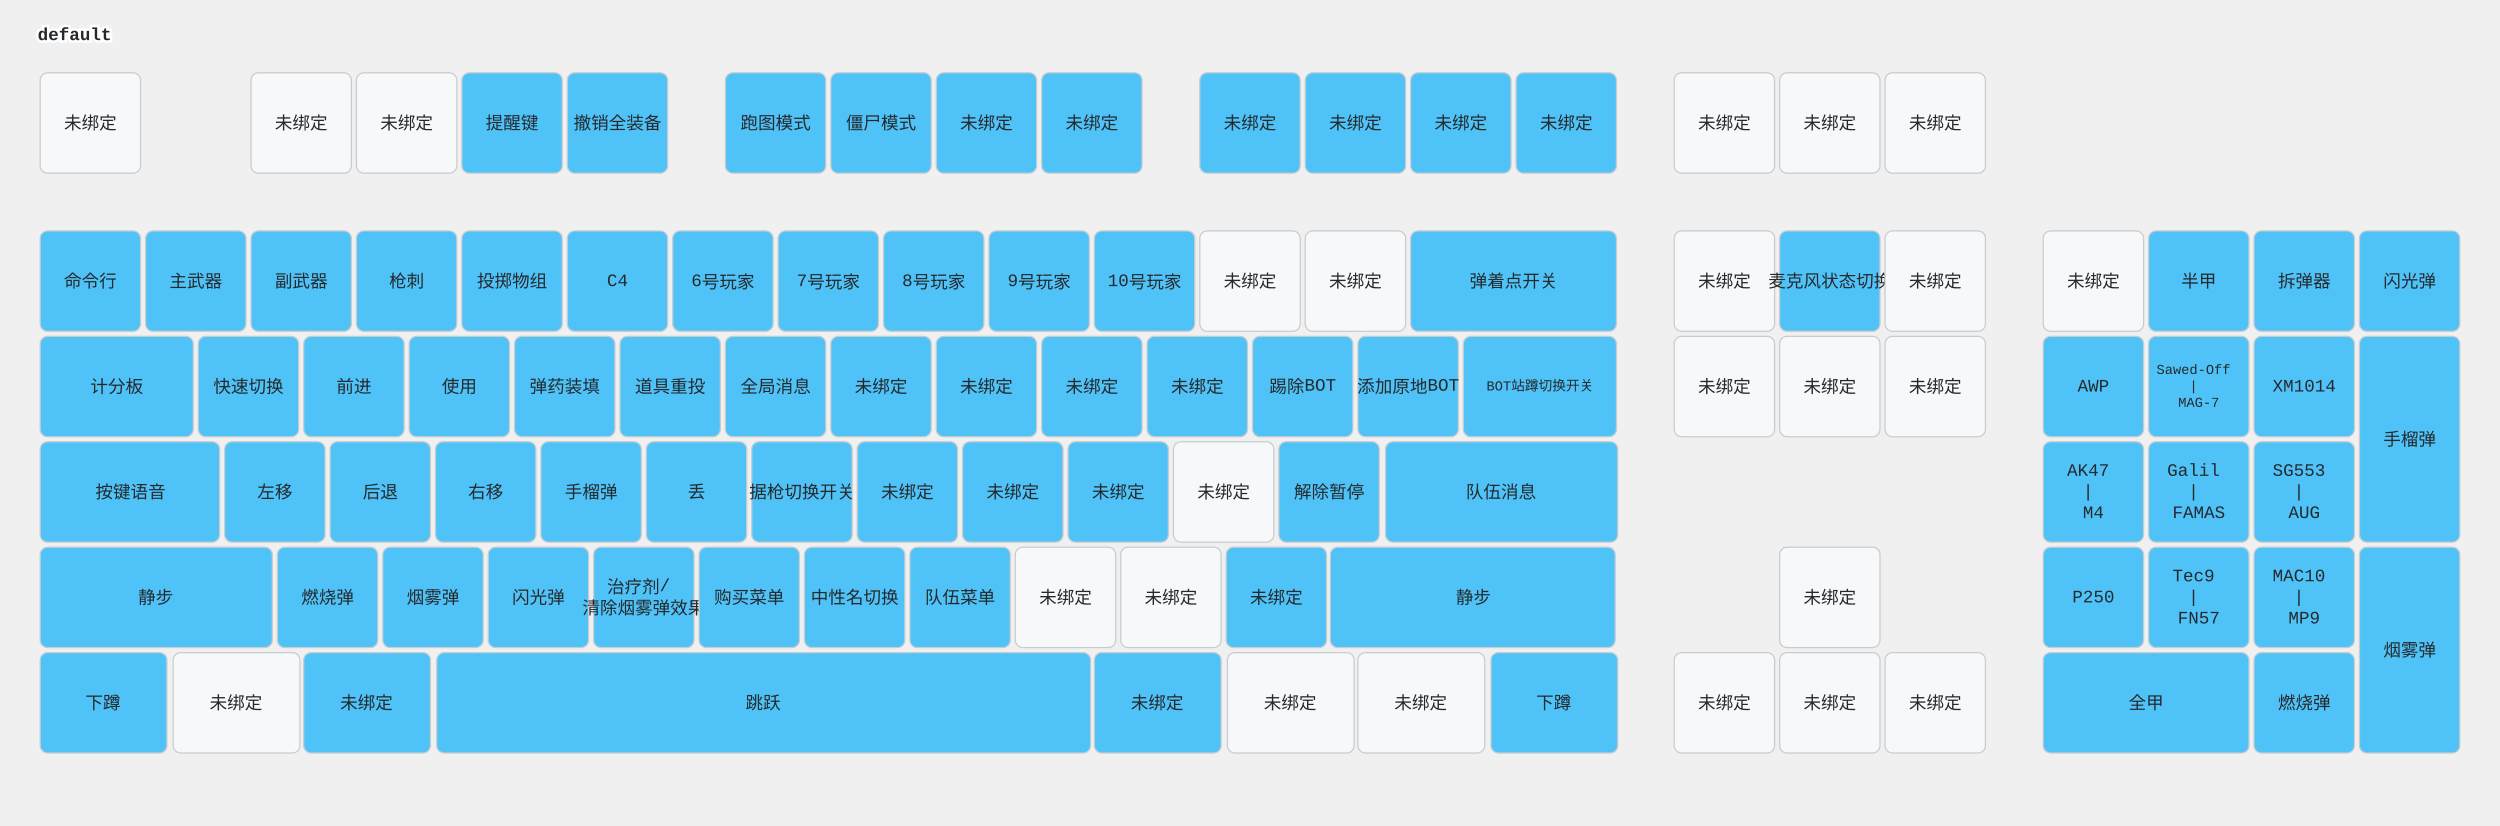
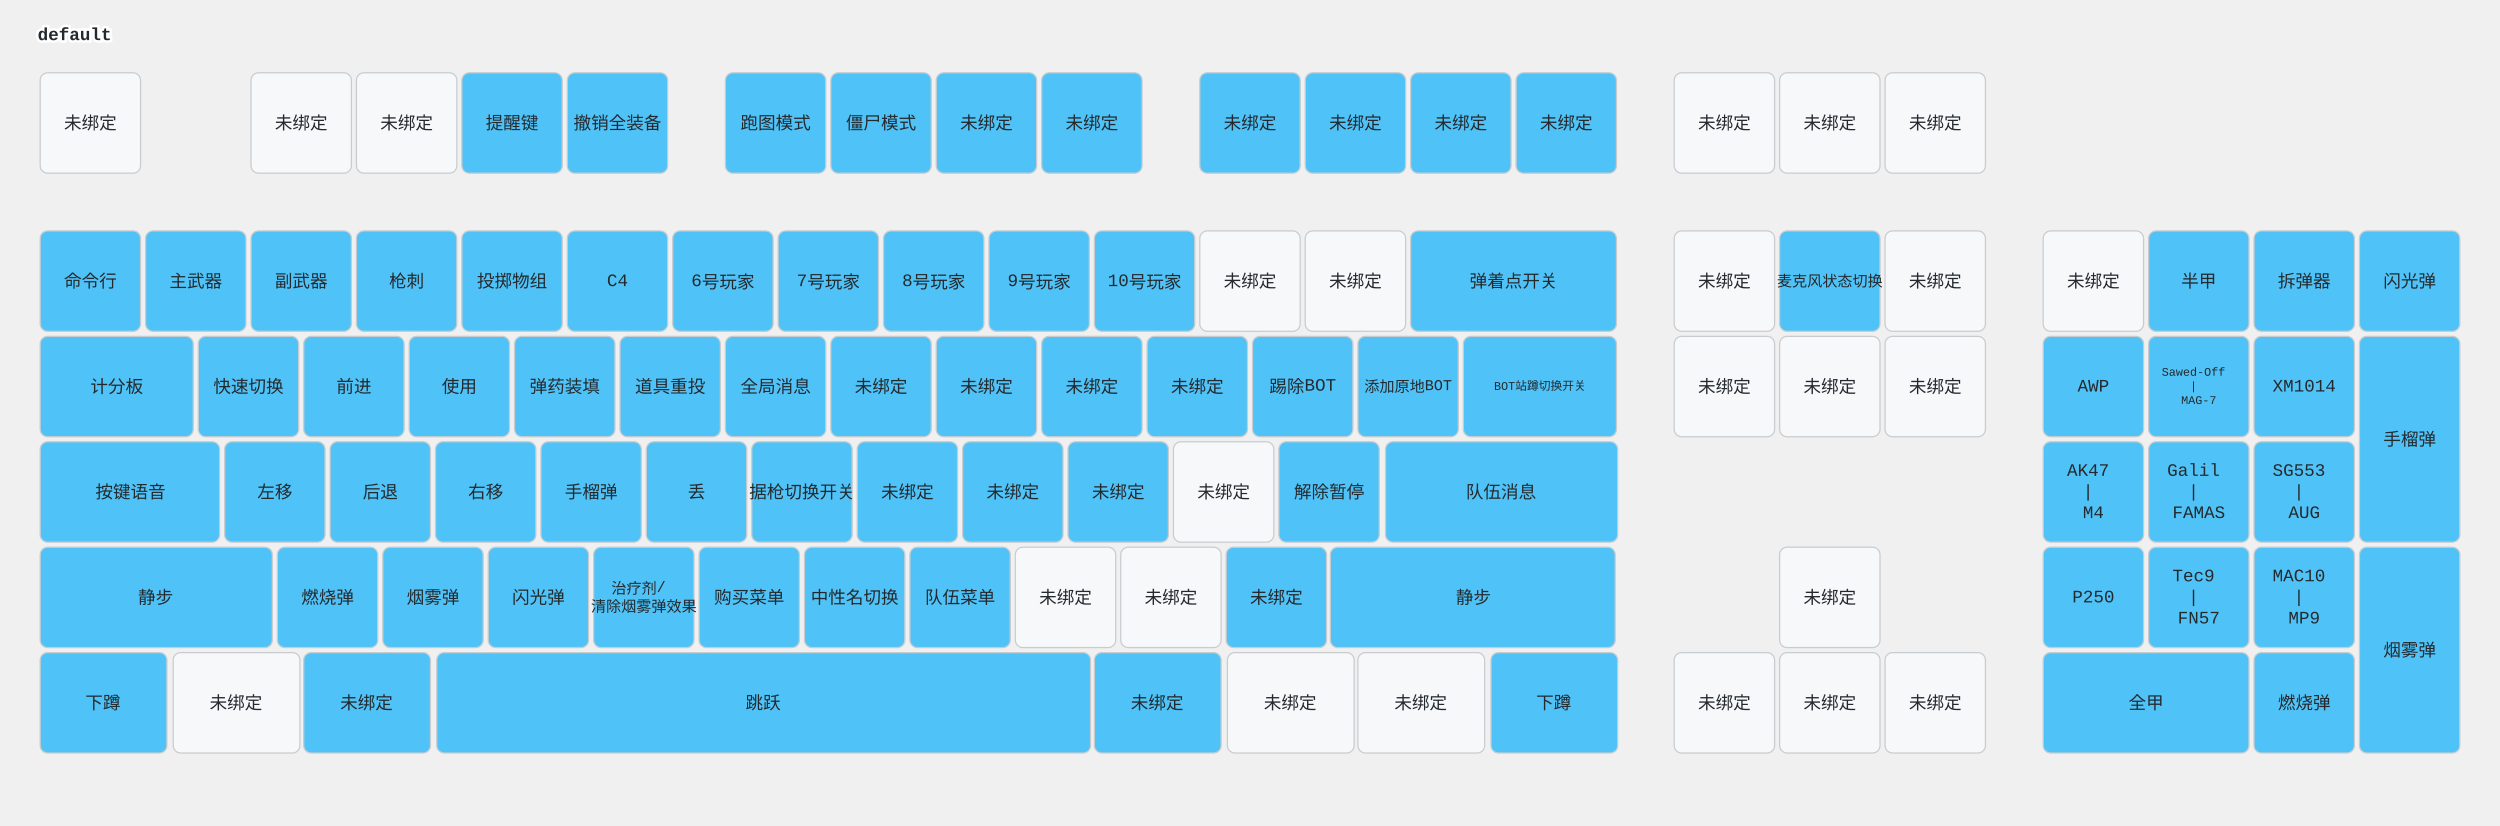
<svg xmlns="http://www.w3.org/2000/svg" width="1992" height="658" viewBox="0 0 1992 658" class="keymap">
  <style>/* inherit to force styles through use tags */
svg path {
    fill: inherit;
}

/* font and background color specifications */
svg.keymap {
    font-family: SFMono-Regular,Consolas,Liberation Mono,Menlo,monospace;
    font-size: 14px;
    font-kerning: normal;
    text-rendering: optimizeLegibility;
    fill: #24292e;
}

/* default key styling */
rect.key {
    fill: #f6f8fa;
}

rect.key, rect.combo {
    stroke: #c9cccf;
    stroke-width: 1;
}

/* default key side styling, only used is draw_key_sides is set */
rect.side {
    filter: brightness(90%);
}

/* color accent for combo boxes */
rect.combo, rect.combo-separate {
    fill: #cdf;
}

/* color accent for held keys */
rect.held, rect.combo.held {
    fill: #fdd;
}

/* color accent for ghost (optional) keys */
rect.ghost, rect.combo.ghost {
    stroke-dasharray: 4, 4;
    stroke-width: 2;
}

text {
    text-anchor: middle;
    dominant-baseline: middle;
}

/* styling for layer labels */
text.label {
    font-weight: bold;
    text-anchor: start;
    stroke: white;
    stroke-width: 4;
    paint-order: stroke;
}

/* styling for optional footer */
text.footer {
    text-anchor: end;
    dominant-baseline: auto;
    stroke: white;
    stroke-width: 4;
    paint-order: stroke;
}

/* styling for combo tap, and key non-tap label text */
text.combo, text.hold, text.shifted, text.left, text.right, text.tl, text.tr, text.bl, text.br {
    font-size: 11px;
}

text.hold, text.bl, text.br {
    text-anchor: middle;
    dominant-baseline: auto;
}

text.shifted, text.tl, text.tr {
    text-anchor: middle;
    dominant-baseline: hanging;
}

text.left, text.tl, text.bl {
    text-anchor: start;
}

text.right, text.tr, text.br {
    text-anchor: end;
}

text.layer-activator {
    text-decoration: underline;
}

/* styling for hold/shifted label text in combo box */
text.combo.hold, text.combo.shifted, text.combo.left, text.combo.right {
    font-size: 8px;
}

/* lighter symbol for transparent keys */
text.trans {
    fill: #7b7e81;
}

/* styling for combo dendrons */
path.combo {
    stroke-width: 1;
    stroke: gray;
    fill: none;
}

/* Start Tabler Icons Cleanup */
/* cannot use height/width with glyphs */
.icon-tabler &gt; path {
    fill: inherit;
    stroke: inherit;
    stroke-width: 2;
}
/* hide tabler's default box */
.icon-tabler &gt; path[stroke="none"][fill="none"] {
    visibility: hidden;
}
/* End Tabler Icons Cleanup */

.key .legend {
  font-weight: bold;
}
- /* 已绑定按键背景：天青色 */
rect.key.bound {
  fill: #4FC3F7;
}</style>
  <g transform="translate(30, 0)" class="layer-default">
    <text x="0" y="28" class="label" id="default">default</text>
    <g transform="translate(0, 56)">
      <g transform="translate(42, 42)" class="key keypos-0">
        <rect rx="6" ry="6" x="-40" y="-40" width="80" height="80" class="key" />
        <text x="0" y="0" class="key tap">未绑定</text>
      </g>
      <g transform="translate(210, 42)" class="key keypos-1">
        <rect rx="6" ry="6" x="-40" y="-40" width="80" height="80" class="key" />
        <text x="0" y="0" class="key tap">未绑定</text>
      </g>
      <g transform="translate(294, 42)" class="key keypos-2">
        <rect rx="6" ry="6" x="-40" y="-40" width="80" height="80" class="key" />
        <text x="0" y="0" class="key tap">未绑定</text>
      </g>
      <g transform="translate(378, 42)" class="key bound keypos-3">
        <rect rx="6" ry="6" x="-40" y="-40" width="80" height="80" class="key bound" />
        <text x="0" y="0" class="key bound tap">提醒键</text>
      </g>
      <g transform="translate(462, 42)" class="key bound keypos-4">
        <rect rx="6" ry="6" x="-40" y="-40" width="80" height="80" class="key bound" />
        <text x="0" y="0" class="key bound tap">撤销全装备</text>
      </g>
      <g transform="translate(588, 42)" class="key bound keypos-5">
        <rect rx="6" ry="6" x="-40" y="-40" width="80" height="80" class="key bound" />
        <text x="0" y="0" class="key bound tap">跑图模式</text>
      </g>
      <g transform="translate(672, 42)" class="key bound keypos-6">
        <rect rx="6" ry="6" x="-40" y="-40" width="80" height="80" class="key bound" />
        <text x="0" y="0" class="key bound tap">僵尸模式</text>
      </g>
      <g transform="translate(756, 42)" class="key bound keypos-7">
        <rect rx="6" ry="6" x="-40" y="-40" width="80" height="80" class="key bound" />
        <text x="0" y="0" class="key bound tap">未绑定</text>
      </g>
      <g transform="translate(840, 42)" class="key bound keypos-8">
        <rect rx="6" ry="6" x="-40" y="-40" width="80" height="80" class="key bound" />
        <text x="0" y="0" class="key bound tap">未绑定</text>
      </g>
      <g transform="translate(966, 42)" class="key bound keypos-9">
        <rect rx="6" ry="6" x="-40" y="-40" width="80" height="80" class="key bound" />
        <text x="0" y="0" class="key bound tap">未绑定</text>
      </g>
      <g transform="translate(1050, 42)" class="key bound keypos-10">
        <rect rx="6" ry="6" x="-40" y="-40" width="80" height="80" class="key bound" />
        <text x="0" y="0" class="key bound tap">未绑定</text>
      </g>
      <g transform="translate(1134, 42)" class="key bound keypos-11">
        <rect rx="6" ry="6" x="-40" y="-40" width="80" height="80" class="key bound" />
        <text x="0" y="0" class="key bound tap">未绑定</text>
      </g>
      <g transform="translate(1218, 42)" class="key bound keypos-12">
        <rect rx="6" ry="6" x="-40" y="-40" width="80" height="80" class="key bound" />
        <text x="0" y="0" class="key bound tap">未绑定</text>
      </g>
      <g transform="translate(1344, 42)" class="key keypos-13">
        <rect rx="6" ry="6" x="-40" y="-40" width="80" height="80" class="key" />
        <text x="0" y="0" class="key tap">未绑定</text>
      </g>
      <g transform="translate(1428, 42)" class="key keypos-14">
        <rect rx="6" ry="6" x="-40" y="-40" width="80" height="80" class="key" />
        <text x="0" y="0" class="key tap">未绑定</text>
      </g>
      <g transform="translate(1512, 42)" class="key keypos-15">
        <rect rx="6" ry="6" x="-40" y="-40" width="80" height="80" class="key" />
        <text x="0" y="0" class="key tap">未绑定</text>
      </g>
      <g transform="translate(42, 168)" class="key bound keypos-16">
        <rect rx="6" ry="6" x="-40" y="-40" width="80" height="80" class="key bound" />
        <text x="0" y="0" class="key bound tap">命令行</text>
      </g>
      <g transform="translate(126, 168)" class="key bound keypos-17">
        <rect rx="6" ry="6" x="-40" y="-40" width="80" height="80" class="key bound" />
        <text x="0" y="0" class="key bound tap">主武器</text>
      </g>
      <g transform="translate(210, 168)" class="key bound keypos-18">
        <rect rx="6" ry="6" x="-40" y="-40" width="80" height="80" class="key bound" />
        <text x="0" y="0" class="key bound tap">副武器</text>
      </g>
      <g transform="translate(294, 168)" class="key bound keypos-19">
        <rect rx="6" ry="6" x="-40" y="-40" width="80" height="80" class="key bound" />
        <text x="0" y="0" class="key bound tap">枪刺</text>
      </g>
      <g transform="translate(378, 168)" class="key bound keypos-20">
        <rect rx="6" ry="6" x="-40" y="-40" width="80" height="80" class="key bound" />
        <text x="0" y="0" class="key bound tap">投掷物组</text>
      </g>
      <g transform="translate(462, 168)" class="key bound keypos-21">
        <rect rx="6" ry="6" x="-40" y="-40" width="80" height="80" class="key bound" />
        <text x="0" y="0" class="key bound tap">C4</text>
      </g>
      <g transform="translate(546, 168)" class="key bound keypos-22">
        <rect rx="6" ry="6" x="-40" y="-40" width="80" height="80" class="key bound" />
        <text x="0" y="0" class="key bound tap">6号玩家</text>
      </g>
      <g transform="translate(630, 168)" class="key bound keypos-23">
        <rect rx="6" ry="6" x="-40" y="-40" width="80" height="80" class="key bound" />
        <text x="0" y="0" class="key bound tap">7号玩家</text>
      </g>
      <g transform="translate(714, 168)" class="key bound keypos-24">
        <rect rx="6" ry="6" x="-40" y="-40" width="80" height="80" class="key bound" />
        <text x="0" y="0" class="key bound tap">8号玩家</text>
      </g>
      <g transform="translate(798, 168)" class="key bound keypos-25">
        <rect rx="6" ry="6" x="-40" y="-40" width="80" height="80" class="key bound" />
        <text x="0" y="0" class="key bound tap">9号玩家</text>
      </g>
      <g transform="translate(882, 168)" class="key bound keypos-26">
        <rect rx="6" ry="6" x="-40" y="-40" width="80" height="80" class="key bound" />
        <text x="0" y="0" class="key bound tap">10号玩家</text>
      </g>
      <g transform="translate(966, 168)" class="key keypos-27">
        <rect rx="6" ry="6" x="-40" y="-40" width="80" height="80" class="key" />
        <text x="0" y="0" class="key tap">未绑定</text>
      </g>
      <g transform="translate(1050, 168)" class="key keypos-28">
        <rect rx="6" ry="6" x="-40" y="-40" width="80" height="80" class="key" />
        <text x="0" y="0" class="key tap">未绑定</text>
      </g>
      <g transform="translate(1176, 168)" class="key bound keypos-29">
        <rect rx="6" ry="6" x="-82" y="-40" width="164" height="80" class="key bound" />
        <text x="0" y="0" class="key bound tap">弹着点开关</text>
      </g>
      <g transform="translate(1344, 168)" class="key keypos-30">
        <rect rx="6" ry="6" x="-40" y="-40" width="80" height="80" class="key" />
        <text x="0" y="0" class="key tap">未绑定</text>
      </g>
      <g transform="translate(1428, 168)" class="key bound keypos-31">
        <rect rx="6" ry="6" x="-40" y="-40" width="80" height="80" class="key bound" />
-         <text x="0" y="0" class="key bound tap">麦克风状态切换</text>
+         <text x="0" y="0" class="key bound tap">
+           <tspan style="font-size: 86%">麦克风状态切换</tspan>
+         </text>
      </g>
      <g transform="translate(1512, 168)" class="key keypos-32">
        <rect rx="6" ry="6" x="-40" y="-40" width="80" height="80" class="key" />
        <text x="0" y="0" class="key tap">未绑定</text>
      </g>
      <g transform="translate(1638, 168)" class="key keypos-33">
        <rect rx="6" ry="6" x="-40" y="-40" width="80" height="80" class="key" />
        <text x="0" y="0" class="key tap">未绑定</text>
      </g>
      <g transform="translate(1722, 168)" class="key bound keypos-34">
        <rect rx="6" ry="6" x="-40" y="-40" width="80" height="80" class="key bound" />
        <text x="0" y="0" class="key bound tap">半甲</text>
      </g>
      <g transform="translate(1806, 168)" class="key bound keypos-35">
        <rect rx="6" ry="6" x="-40" y="-40" width="80" height="80" class="key bound" />
        <text x="0" y="0" class="key bound tap">拆弹器</text>
      </g>
      <g transform="translate(1890, 168)" class="key bound keypos-36">
        <rect rx="6" ry="6" x="-40" y="-40" width="80" height="80" class="key bound" />
        <text x="0" y="0" class="key bound tap">闪光弹</text>
      </g>
      <g transform="translate(63, 252)" class="key bound keypos-37">
        <rect rx="6" ry="6" x="-61" y="-40" width="122" height="80" class="key bound" />
        <text x="0" y="0" class="key bound tap">计分板</text>
      </g>
      <g transform="translate(168, 252)" class="key bound keypos-38">
        <rect rx="6" ry="6" x="-40" y="-40" width="80" height="80" class="key bound" />
        <text x="0" y="0" class="key bound tap">快速切换</text>
      </g>
      <g transform="translate(252, 252)" class="key bound keypos-39">
        <rect rx="6" ry="6" x="-40" y="-40" width="80" height="80" class="key bound" />
        <text x="0" y="0" class="key bound tap">前进</text>
      </g>
      <g transform="translate(336, 252)" class="key bound keypos-40">
        <rect rx="6" ry="6" x="-40" y="-40" width="80" height="80" class="key bound" />
        <text x="0" y="0" class="key bound tap">使用</text>
      </g>
      <g transform="translate(420, 252)" class="key bound keypos-41">
        <rect rx="6" ry="6" x="-40" y="-40" width="80" height="80" class="key bound" />
        <text x="0" y="0" class="key bound tap">弹药装填</text>
      </g>
      <g transform="translate(504, 252)" class="key bound keypos-42">
        <rect rx="6" ry="6" x="-40" y="-40" width="80" height="80" class="key bound" />
        <text x="0" y="0" class="key bound tap">道具重投</text>
      </g>
      <g transform="translate(588, 252)" class="key bound keypos-43">
        <rect rx="6" ry="6" x="-40" y="-40" width="80" height="80" class="key bound" />
        <text x="0" y="0" class="key bound tap">全局消息</text>
      </g>
      <g transform="translate(672, 252)" class="key bound keypos-44">
        <rect rx="6" ry="6" x="-40" y="-40" width="80" height="80" class="key bound" />
        <text x="0" y="0" class="key bound tap">未绑定</text>
      </g>
      <g transform="translate(756, 252)" class="key bound keypos-45">
        <rect rx="6" ry="6" x="-40" y="-40" width="80" height="80" class="key bound" />
        <text x="0" y="0" class="key bound tap">未绑定</text>
      </g>
      <g transform="translate(840, 252)" class="key bound keypos-46">
        <rect rx="6" ry="6" x="-40" y="-40" width="80" height="80" class="key bound" />
        <text x="0" y="0" class="key bound tap">未绑定</text>
      </g>
      <g transform="translate(924, 252)" class="key bound keypos-47">
        <rect rx="6" ry="6" x="-40" y="-40" width="80" height="80" class="key bound" />
        <text x="0" y="0" class="key bound tap">未绑定</text>
      </g>
      <g transform="translate(1008, 252)" class="key bound keypos-48">
        <rect rx="6" ry="6" x="-40" y="-40" width="80" height="80" class="key bound" />
        <text x="0" y="0" class="key bound tap">踢除BOT</text>
      </g>
      <g transform="translate(1092, 252)" class="key bound keypos-49">
        <rect rx="6" ry="6" x="-40" y="-40" width="80" height="80" class="key bound" />
-         <text x="0" y="0" class="key bound tap">添加原地BOT</text>
+         <text x="0" y="0" class="key bound tap">
+           <tspan style="font-size: 86%">添加原地BOT</tspan>
+         </text>
      </g>
      <g transform="translate(1197, 252)" class="key bound keypos-50">
        <rect rx="6" ry="6" x="-61" y="-40" width="122" height="80" class="key bound" />
        <text x="0" y="0" class="key bound tap">
-           <tspan style="font-size: 78%">BOT站蹲切换开关</tspan>
+           <tspan style="font-size: 67%">BOT站蹲切换开关</tspan>
        </text>
      </g>
      <g transform="translate(1344, 252)" class="key keypos-51">
        <rect rx="6" ry="6" x="-40" y="-40" width="80" height="80" class="key" />
        <text x="0" y="0" class="key tap">未绑定</text>
      </g>
      <g transform="translate(1428, 252)" class="key keypos-52">
        <rect rx="6" ry="6" x="-40" y="-40" width="80" height="80" class="key" />
        <text x="0" y="0" class="key tap">未绑定</text>
      </g>
      <g transform="translate(1512, 252)" class="key keypos-53">
        <rect rx="6" ry="6" x="-40" y="-40" width="80" height="80" class="key" />
        <text x="0" y="0" class="key tap">未绑定</text>
      </g>
      <g transform="translate(1638, 252)" class="key bound keypos-54">
        <rect rx="6" ry="6" x="-40" y="-40" width="80" height="80" class="key bound" />
        <text x="0" y="0" class="key bound tap">AWP</text>
      </g>
      <g transform="translate(1722, 252)" class="key bound keypos-55">
        <rect rx="6" ry="6" x="-40" y="-40" width="80" height="80" class="key bound" />
        <text x="0" y="0" class="key bound tap">
-           <tspan x="0" dy="-1.2em" style="font-size: 78%">Sawed-Off</tspan>
-           <tspan x="0" dy="1.2em" style="font-size: 78%">|</tspan>
-           <tspan x="0" dy="1.2em" style="font-size: 78%">MAG-7</tspan>
+           <tspan x="0" dy="-1.2em" style="font-size: 67%">Sawed-Off</tspan>
+           <tspan x="0" dy="1.2em" style="font-size: 67%">|</tspan>
+           <tspan x="0" dy="1.2em" style="font-size: 67%">MAG-7</tspan>
        </text>
      </g>
      <g transform="translate(1806, 252)" class="key bound keypos-56">
        <rect rx="6" ry="6" x="-40" y="-40" width="80" height="80" class="key bound" />
        <text x="0" y="0" class="key bound tap">XM1014</text>
      </g>
      <g transform="translate(1890, 294)" class="key bound keypos-57">
        <rect rx="6" ry="6" x="-40" y="-82" width="80" height="164" class="key bound" />
        <text x="0" y="0" class="key bound tap">手榴弹</text>
      </g>
      <g transform="translate(74, 336)" class="key bound keypos-58">
        <rect rx="6" ry="6" x="-72" y="-40" width="143" height="80" class="key bound" />
        <text x="0" y="0" class="key bound tap">按键语音</text>
      </g>
      <g transform="translate(189, 336)" class="key bound keypos-59">
        <rect rx="6" ry="6" x="-40" y="-40" width="80" height="80" class="key bound" />
        <text x="0" y="0" class="key bound tap">左移</text>
      </g>
      <g transform="translate(273, 336)" class="key bound keypos-60">
        <rect rx="6" ry="6" x="-40" y="-40" width="80" height="80" class="key bound" />
        <text x="0" y="0" class="key bound tap">后退</text>
      </g>
      <g transform="translate(357, 336)" class="key bound keypos-61">
        <rect rx="6" ry="6" x="-40" y="-40" width="80" height="80" class="key bound" />
        <text x="0" y="0" class="key bound tap">右移</text>
      </g>
      <g transform="translate(441, 336)" class="key bound keypos-62">
        <rect rx="6" ry="6" x="-40" y="-40" width="80" height="80" class="key bound" />
        <text x="0" y="0" class="key bound tap">手榴弹</text>
      </g>
      <g transform="translate(525, 336)" class="key bound keypos-63">
        <rect rx="6" ry="6" x="-40" y="-40" width="80" height="80" class="key bound" />
        <text x="0" y="0" class="key bound tap">丢</text>
      </g>
      <g transform="translate(609, 336)" class="key bound keypos-64">
        <rect rx="6" ry="6" x="-40" y="-40" width="80" height="80" class="key bound" />
        <text x="0" y="0" class="key bound tap">据枪切换开关</text>
      </g>
      <g transform="translate(693, 336)" class="key bound keypos-65">
        <rect rx="6" ry="6" x="-40" y="-40" width="80" height="80" class="key bound" />
        <text x="0" y="0" class="key bound tap">未绑定</text>
      </g>
      <g transform="translate(777, 336)" class="key bound keypos-66">
        <rect rx="6" ry="6" x="-40" y="-40" width="80" height="80" class="key bound" />
        <text x="0" y="0" class="key bound tap">未绑定</text>
      </g>
      <g transform="translate(861, 336)" class="key bound keypos-67">
        <rect rx="6" ry="6" x="-40" y="-40" width="80" height="80" class="key bound" />
        <text x="0" y="0" class="key bound tap">未绑定</text>
      </g>
      <g transform="translate(945, 336)" class="key keypos-68">
        <rect rx="6" ry="6" x="-40" y="-40" width="80" height="80" class="key" />
        <text x="0" y="0" class="key tap">未绑定</text>
      </g>
      <g transform="translate(1029, 336)" class="key bound keypos-69">
        <rect rx="6" ry="6" x="-40" y="-40" width="80" height="80" class="key bound" />
        <text x="0" y="0" class="key bound tap">解除暂停</text>
      </g>
      <g transform="translate(1166, 336)" class="key bound keypos-70">
        <rect rx="6" ry="6" x="-92" y="-40" width="185" height="80" class="key bound" />
        <text x="0" y="0" class="key bound tap">队伍消息</text>
      </g>
      <g transform="translate(1638, 336)" class="key bound keypos-71">
        <rect rx="6" ry="6" x="-40" y="-40" width="80" height="80" class="key bound" />
        <text x="0" y="0" class="key bound tap">
          <tspan x="0" dy="-1.2em">AK47</tspan>
          <tspan x="0" dy="1.2em">|</tspan>
          <tspan x="0" dy="1.2em">M4</tspan>
        </text>
      </g>
      <g transform="translate(1722, 336)" class="key bound keypos-72">
        <rect rx="6" ry="6" x="-40" y="-40" width="80" height="80" class="key bound" />
        <text x="0" y="0" class="key bound tap">
          <tspan x="0" dy="-1.2em">Galil</tspan>
          <tspan x="0" dy="1.2em">|</tspan>
          <tspan x="0" dy="1.2em">FAMAS</tspan>
        </text>
      </g>
      <g transform="translate(1806, 336)" class="key bound keypos-73">
        <rect rx="6" ry="6" x="-40" y="-40" width="80" height="80" class="key bound" />
        <text x="0" y="0" class="key bound tap">
          <tspan x="0" dy="-1.2em">SG553</tspan>
          <tspan x="0" dy="1.2em">|</tspan>
          <tspan x="0" dy="1.2em">AUG</tspan>
        </text>
      </g>
      <g transform="translate(94, 420)" class="key bound keypos-74">
        <rect rx="6" ry="6" x="-92" y="-40" width="185" height="80" class="key bound" />
        <text x="0" y="0" class="key bound tap">静步</text>
      </g>
      <g transform="translate(231, 420)" class="key bound keypos-75">
        <rect rx="6" ry="6" x="-40" y="-40" width="80" height="80" class="key bound" />
        <text x="0" y="0" class="key bound tap">燃烧弹</text>
      </g>
      <g transform="translate(315, 420)" class="key bound keypos-76">
        <rect rx="6" ry="6" x="-40" y="-40" width="80" height="80" class="key bound" />
        <text x="0" y="0" class="key bound tap">烟雾弹</text>
      </g>
      <g transform="translate(399, 420)" class="key bound keypos-77">
        <rect rx="6" ry="6" x="-40" y="-40" width="80" height="80" class="key bound" />
        <text x="0" y="0" class="key bound tap">闪光弹</text>
      </g>
      <g transform="translate(483, 420)" class="key bound keypos-78">
        <rect rx="6" ry="6" x="-40" y="-40" width="80" height="80" class="key bound" />
        <text x="0" y="0" class="key bound tap">
-           <tspan x="0" dy="-0.6em">治疗剂/</tspan>
-           <tspan x="0" dy="1.2em">清除烟雾弹效果</tspan>
+           <tspan x="0" dy="-0.6em" style="font-size: 86%">治疗剂/</tspan>
+           <tspan x="0" dy="1.2em" style="font-size: 86%">清除烟雾弹效果</tspan>
        </text>
      </g>
      <g transform="translate(567, 420)" class="key bound keypos-79">
        <rect rx="6" ry="6" x="-40" y="-40" width="80" height="80" class="key bound" />
        <text x="0" y="0" class="key bound tap">购买菜单</text>
      </g>
      <g transform="translate(651, 420)" class="key bound keypos-80">
        <rect rx="6" ry="6" x="-40" y="-40" width="80" height="80" class="key bound" />
        <text x="0" y="0" class="key bound tap">中性名切换</text>
      </g>
      <g transform="translate(735, 420)" class="key bound keypos-81">
        <rect rx="6" ry="6" x="-40" y="-40" width="80" height="80" class="key bound" />
        <text x="0" y="0" class="key bound tap">队伍菜单</text>
      </g>
      <g transform="translate(819, 420)" class="key keypos-82">
        <rect rx="6" ry="6" x="-40" y="-40" width="80" height="80" class="key" />
        <text x="0" y="0" class="key tap">未绑定</text>
      </g>
      <g transform="translate(903, 420)" class="key keypos-83">
        <rect rx="6" ry="6" x="-40" y="-40" width="80" height="80" class="key" />
        <text x="0" y="0" class="key tap">未绑定</text>
      </g>
      <g transform="translate(987, 420)" class="key bound keypos-84">
        <rect rx="6" ry="6" x="-40" y="-40" width="80" height="80" class="key bound" />
        <text x="0" y="0" class="key bound tap">未绑定</text>
      </g>
      <g transform="translate(1144, 420)" class="key bound keypos-85">
        <rect rx="6" ry="6" x="-114" y="-40" width="227" height="80" class="key bound" />
        <text x="0" y="0" class="key bound tap">静步</text>
      </g>
      <g transform="translate(1428, 420)" class="key keypos-86">
        <rect rx="6" ry="6" x="-40" y="-40" width="80" height="80" class="key" />
        <text x="0" y="0" class="key tap">未绑定</text>
      </g>
      <g transform="translate(1638, 420)" class="key bound keypos-87">
        <rect rx="6" ry="6" x="-40" y="-40" width="80" height="80" class="key bound" />
        <text x="0" y="0" class="key bound tap">P250</text>
      </g>
      <g transform="translate(1722, 420)" class="key bound keypos-88">
        <rect rx="6" ry="6" x="-40" y="-40" width="80" height="80" class="key bound" />
        <text x="0" y="0" class="key bound tap">
          <tspan x="0" dy="-1.2em">Tec9</tspan>
          <tspan x="0" dy="1.2em">|</tspan>
          <tspan x="0" dy="1.2em">FN57</tspan>
        </text>
      </g>
      <g transform="translate(1806, 420)" class="key bound keypos-89">
        <rect rx="6" ry="6" x="-40" y="-40" width="80" height="80" class="key bound" />
        <text x="0" y="0" class="key bound tap">
          <tspan x="0" dy="-1.2em">MAC10</tspan>
          <tspan x="0" dy="1.2em">|</tspan>
          <tspan x="0" dy="1.2em">MP9</tspan>
        </text>
      </g>
      <g transform="translate(1890, 462)" class="key bound keypos-90">
        <rect rx="6" ry="6" x="-40" y="-82" width="80" height="164" class="key bound" />
        <text x="0" y="0" class="key bound tap">烟雾弹</text>
      </g>
      <g transform="translate(52, 504)" class="key bound keypos-91">
        <rect rx="6" ry="6" x="-50" y="-40" width="101" height="80" class="key bound" />
        <text x="0" y="0" class="key bound tap">下蹲</text>
      </g>
      <g transform="translate(158, 504)" class="key keypos-92">
        <rect rx="6" ry="6" x="-50" y="-40" width="101" height="80" class="key" />
        <text x="0" y="0" class="key tap">未绑定</text>
      </g>
      <g transform="translate(262, 504)" class="key bound keypos-93">
        <rect rx="6" ry="6" x="-50" y="-40" width="101" height="80" class="key bound" />
        <text x="0" y="0" class="key bound tap">未绑定</text>
      </g>
      <g transform="translate(578, 504)" class="key bound keypos-94">
        <rect rx="6" ry="6" x="-260" y="-40" width="521" height="80" class="key bound" />
        <text x="0" y="0" class="key bound tap">跳跃</text>
      </g>
      <g transform="translate(892, 504)" class="key bound keypos-95">
        <rect rx="6" ry="6" x="-50" y="-40" width="101" height="80" class="key bound" />
        <text x="0" y="0" class="key bound tap">未绑定</text>
      </g>
      <g transform="translate(998, 504)" class="key keypos-96">
        <rect rx="6" ry="6" x="-50" y="-40" width="101" height="80" class="key" />
        <text x="0" y="0" class="key tap">未绑定</text>
      </g>
      <g transform="translate(1102, 504)" class="key keypos-97">
        <rect rx="6" ry="6" x="-50" y="-40" width="101" height="80" class="key" />
        <text x="0" y="0" class="key tap">未绑定</text>
      </g>
      <g transform="translate(1208, 504)" class="key bound keypos-98">
        <rect rx="6" ry="6" x="-50" y="-40" width="101" height="80" class="key bound" />
        <text x="0" y="0" class="key bound tap">下蹲</text>
      </g>
      <g transform="translate(1344, 504)" class="key keypos-99">
        <rect rx="6" ry="6" x="-40" y="-40" width="80" height="80" class="key" />
        <text x="0" y="0" class="key tap">未绑定</text>
      </g>
      <g transform="translate(1428, 504)" class="key keypos-100">
        <rect rx="6" ry="6" x="-40" y="-40" width="80" height="80" class="key" />
        <text x="0" y="0" class="key tap">未绑定</text>
      </g>
      <g transform="translate(1512, 504)" class="key keypos-101">
        <rect rx="6" ry="6" x="-40" y="-40" width="80" height="80" class="key" />
        <text x="0" y="0" class="key tap">未绑定</text>
      </g>
      <g transform="translate(1680, 504)" class="key bound keypos-102">
        <rect rx="6" ry="6" x="-82" y="-40" width="164" height="80" class="key bound" />
        <text x="0" y="0" class="key bound tap">全甲</text>
      </g>
      <g transform="translate(1806, 504)" class="key bound keypos-103">
        <rect rx="6" ry="6" x="-40" y="-40" width="80" height="80" class="key bound" />
        <text x="0" y="0" class="key bound tap">燃烧弹</text>
      </g>
    </g>
  </g>
</svg>
